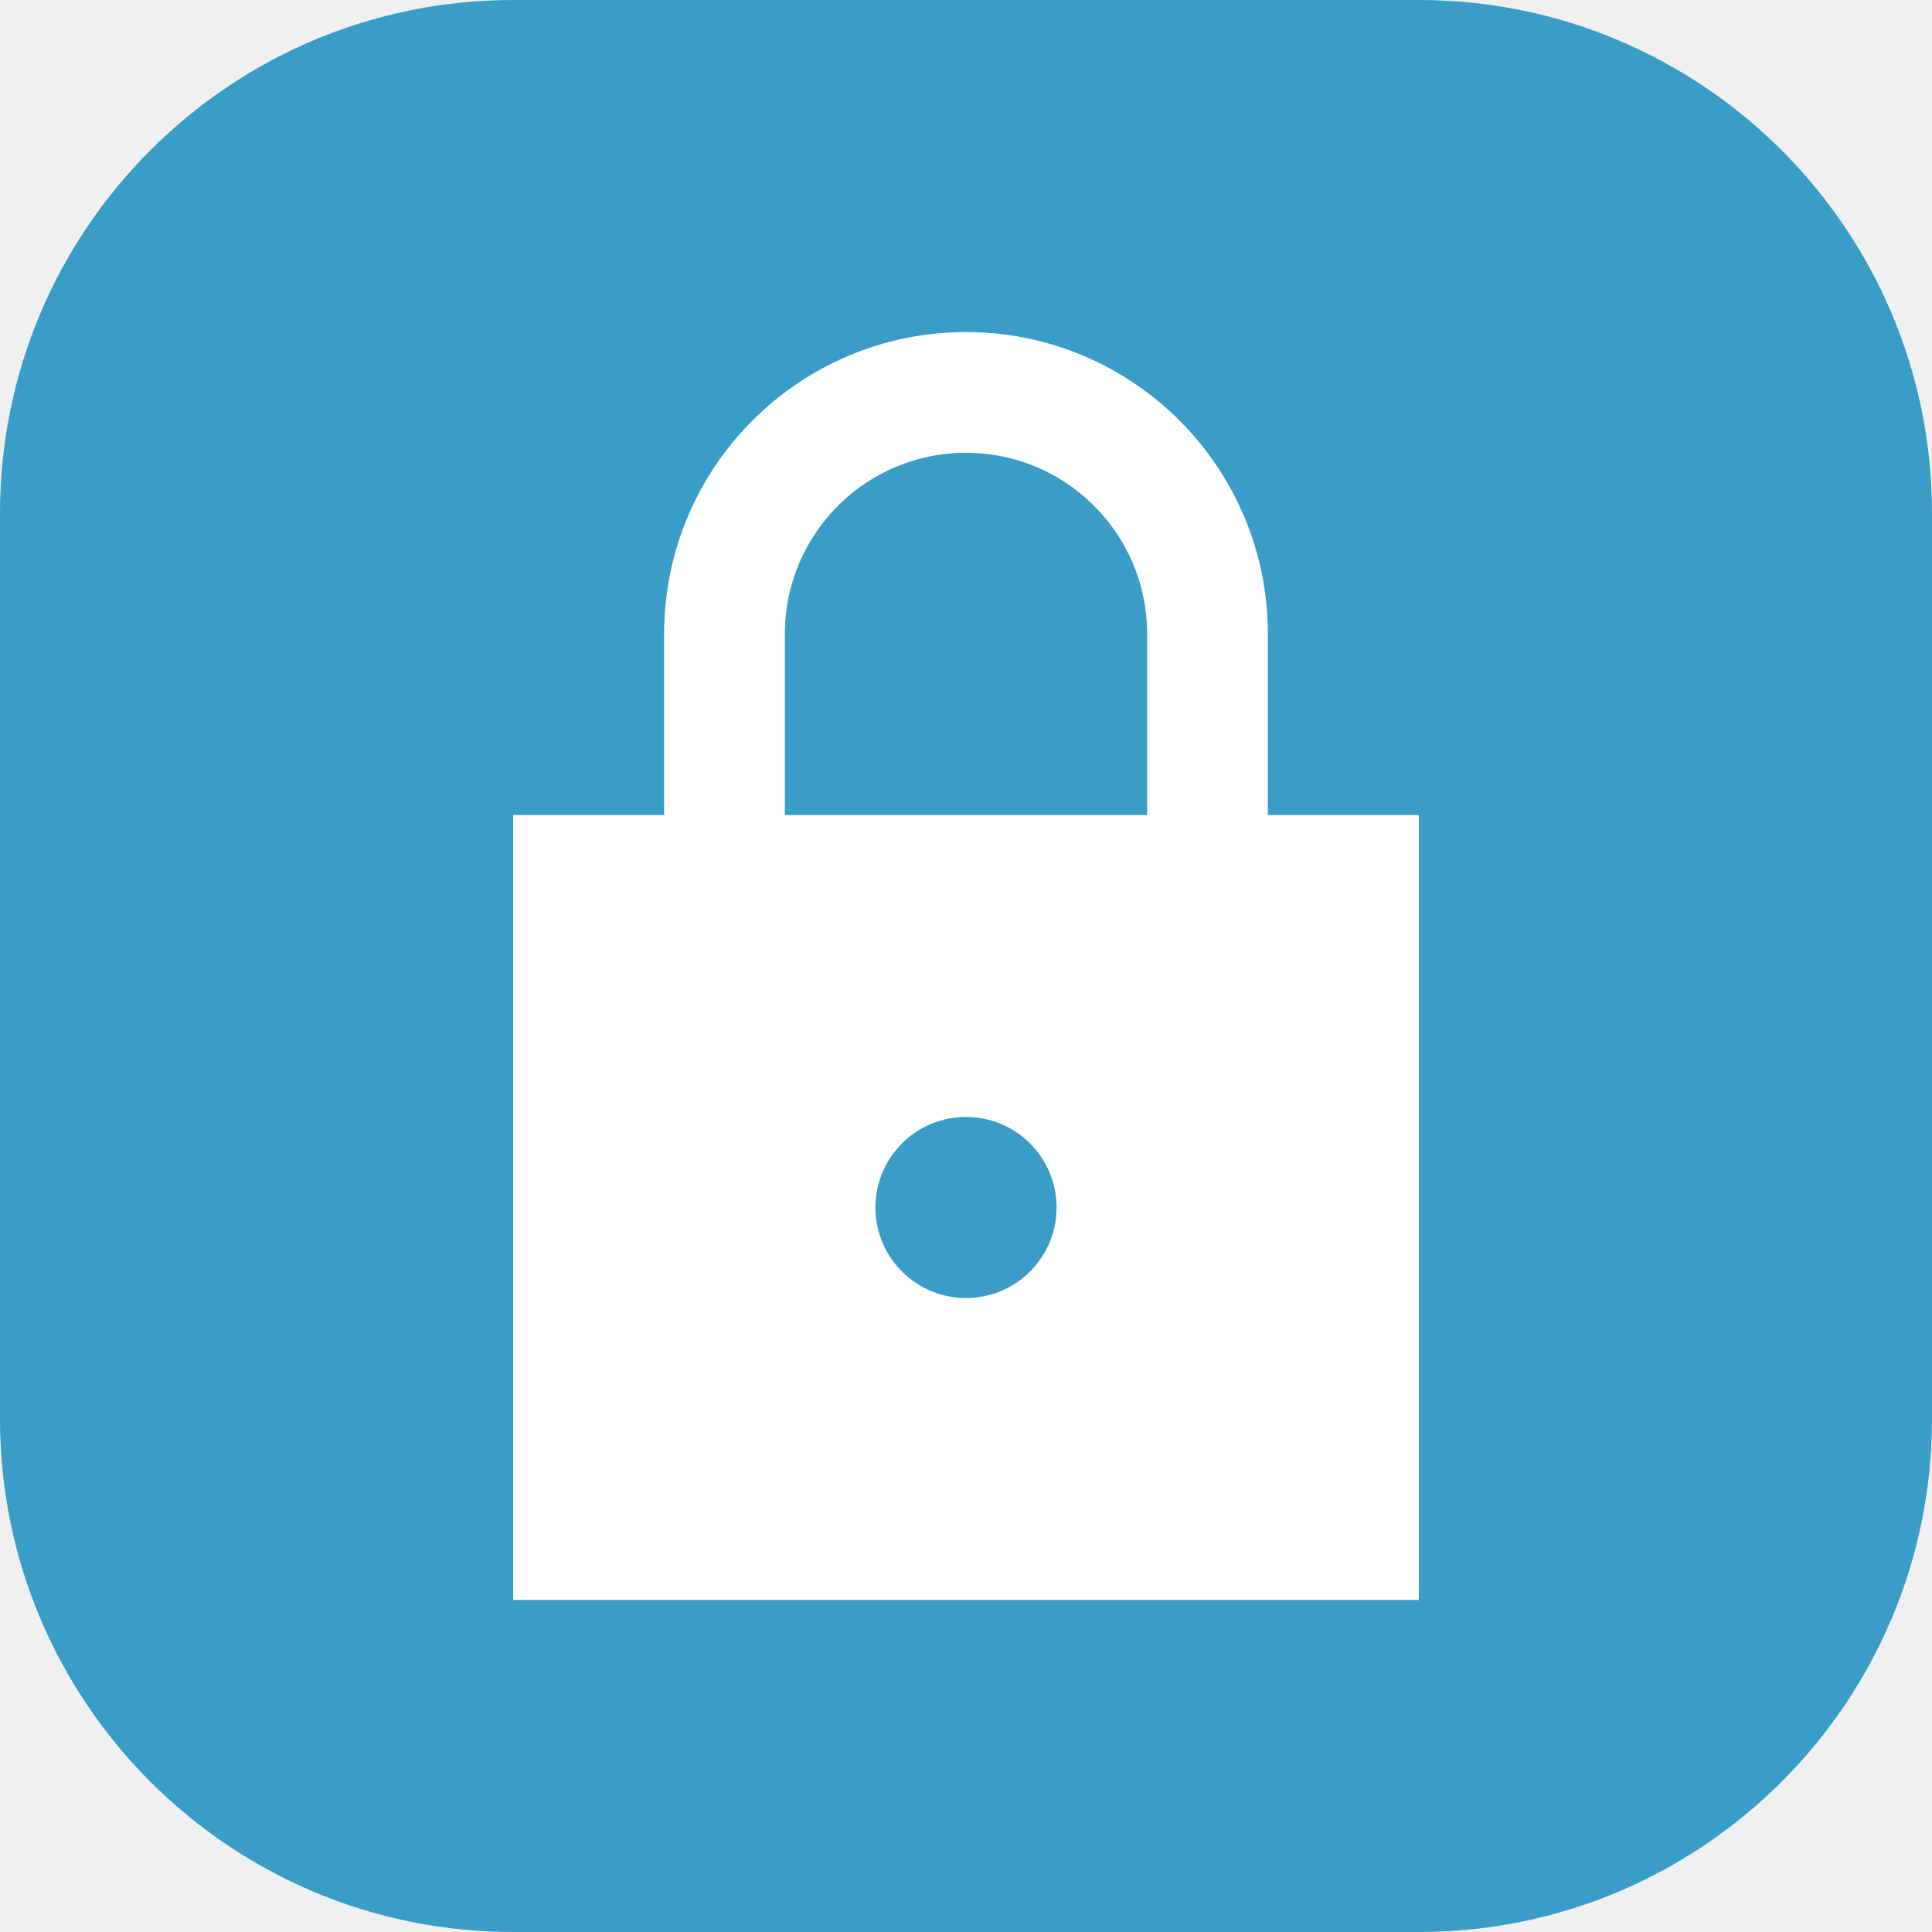
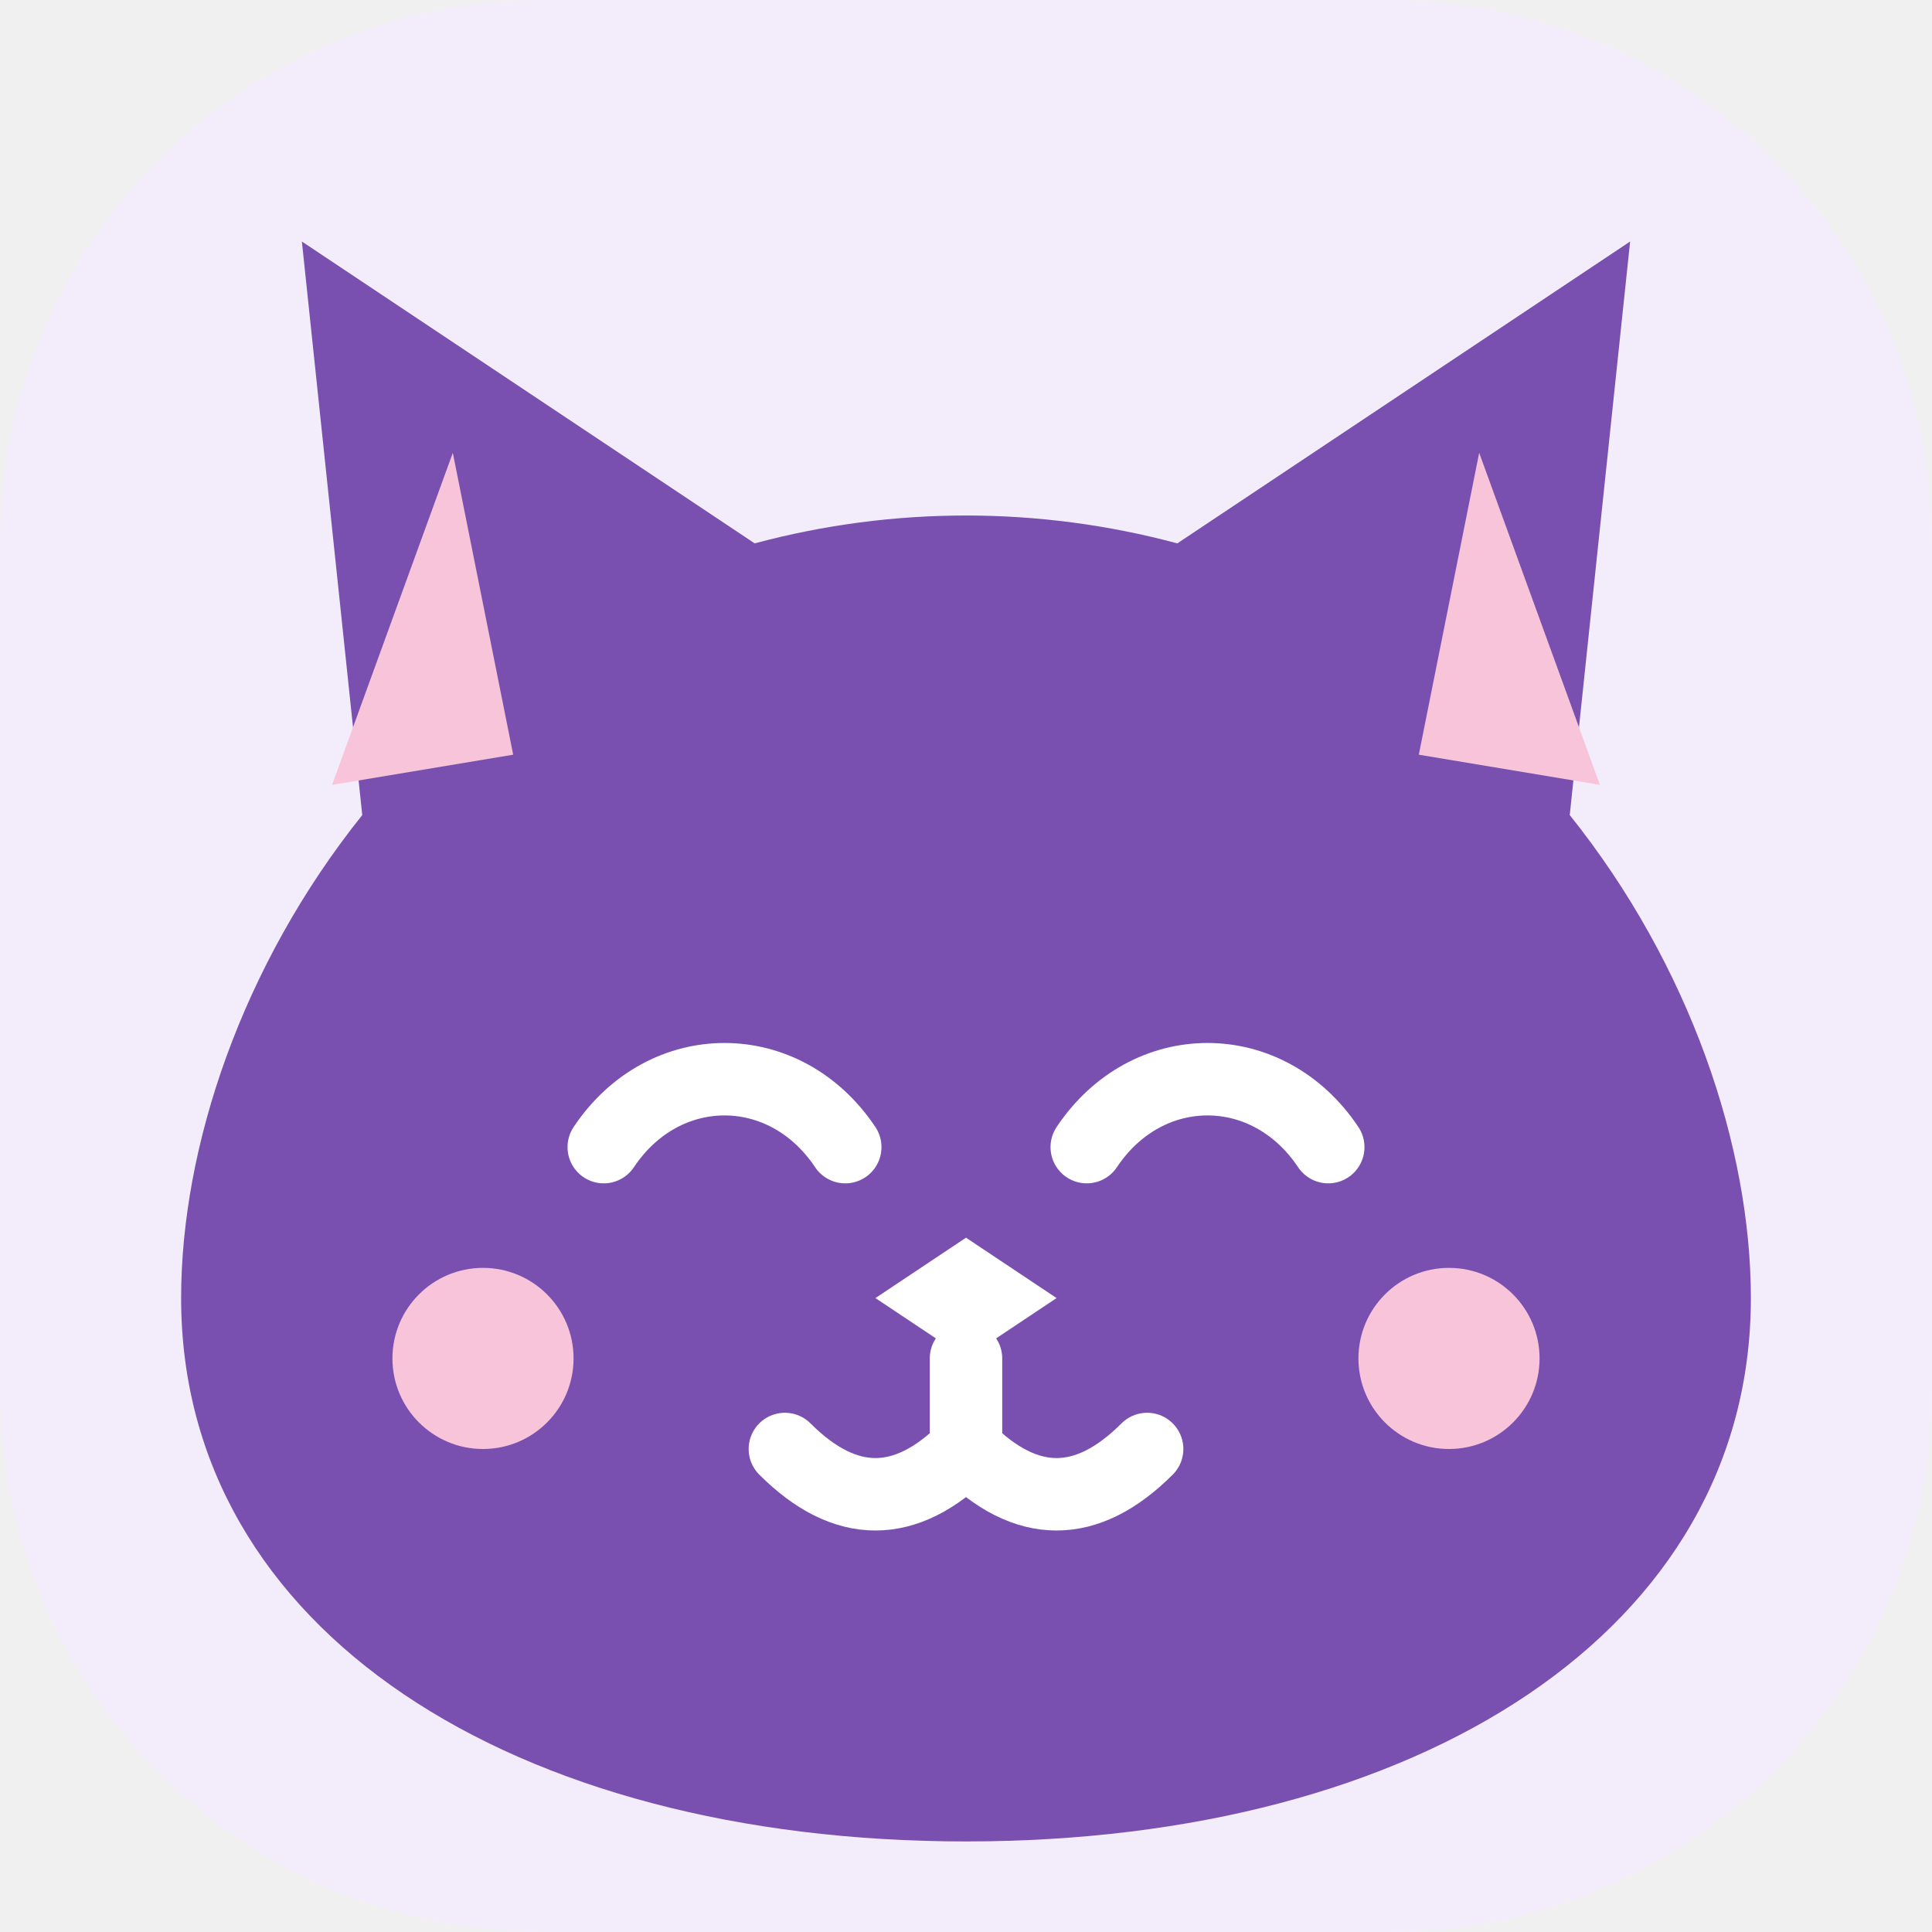
<svg xmlns="http://www.w3.org/2000/svg" viewBox="0 0 64 64">
-   <rect width="64" height="64" rx="17" fill="#399dc8" />
-   <path d="M17 27h30v26H17z" fill="#fff" />
-   <path d="M24 27v-6a8 8 0 0 1 16 0v6" fill="none" stroke="#fff" stroke-width="4" stroke-linecap="round" />
-   <circle cx="32" cy="40" r="3" fill="#399dc8" />
+   <rect width="64" height="64" rx="18" fill="#f3edfb" />
+   <path d="M12 27 10 8l15 10a27 27 0 0 1 14 0L54 8l-2 19c4 5 6 11 6 16 0 11-11 18-26 18S6 54 6 43c0-5 2-11 6-16Z" fill="#7950b0" />
+   <path d="m15 15 2 10-6 1Zm34 0-2 10 6 1Z" fill="#f8c4da" />
+   <path d="M20 38c2-3 6-3 8 0m8 0c2-3 6-3 8 0M32 45v3m0 0c-2 2-4 2-6 0m6 0c2 2 4 2 6 0" fill="none" stroke="#fff" stroke-linecap="round" stroke-width="2.4" />
+   <path d="m29 43 3 2 3-2-3-2Z" fill="#fff" />
+   <circle cx="16" cy="45" r="3" fill="#f8c4da" />
+   <circle cx="48" cy="45" r="3" fill="#f8c4da" />
</svg>
